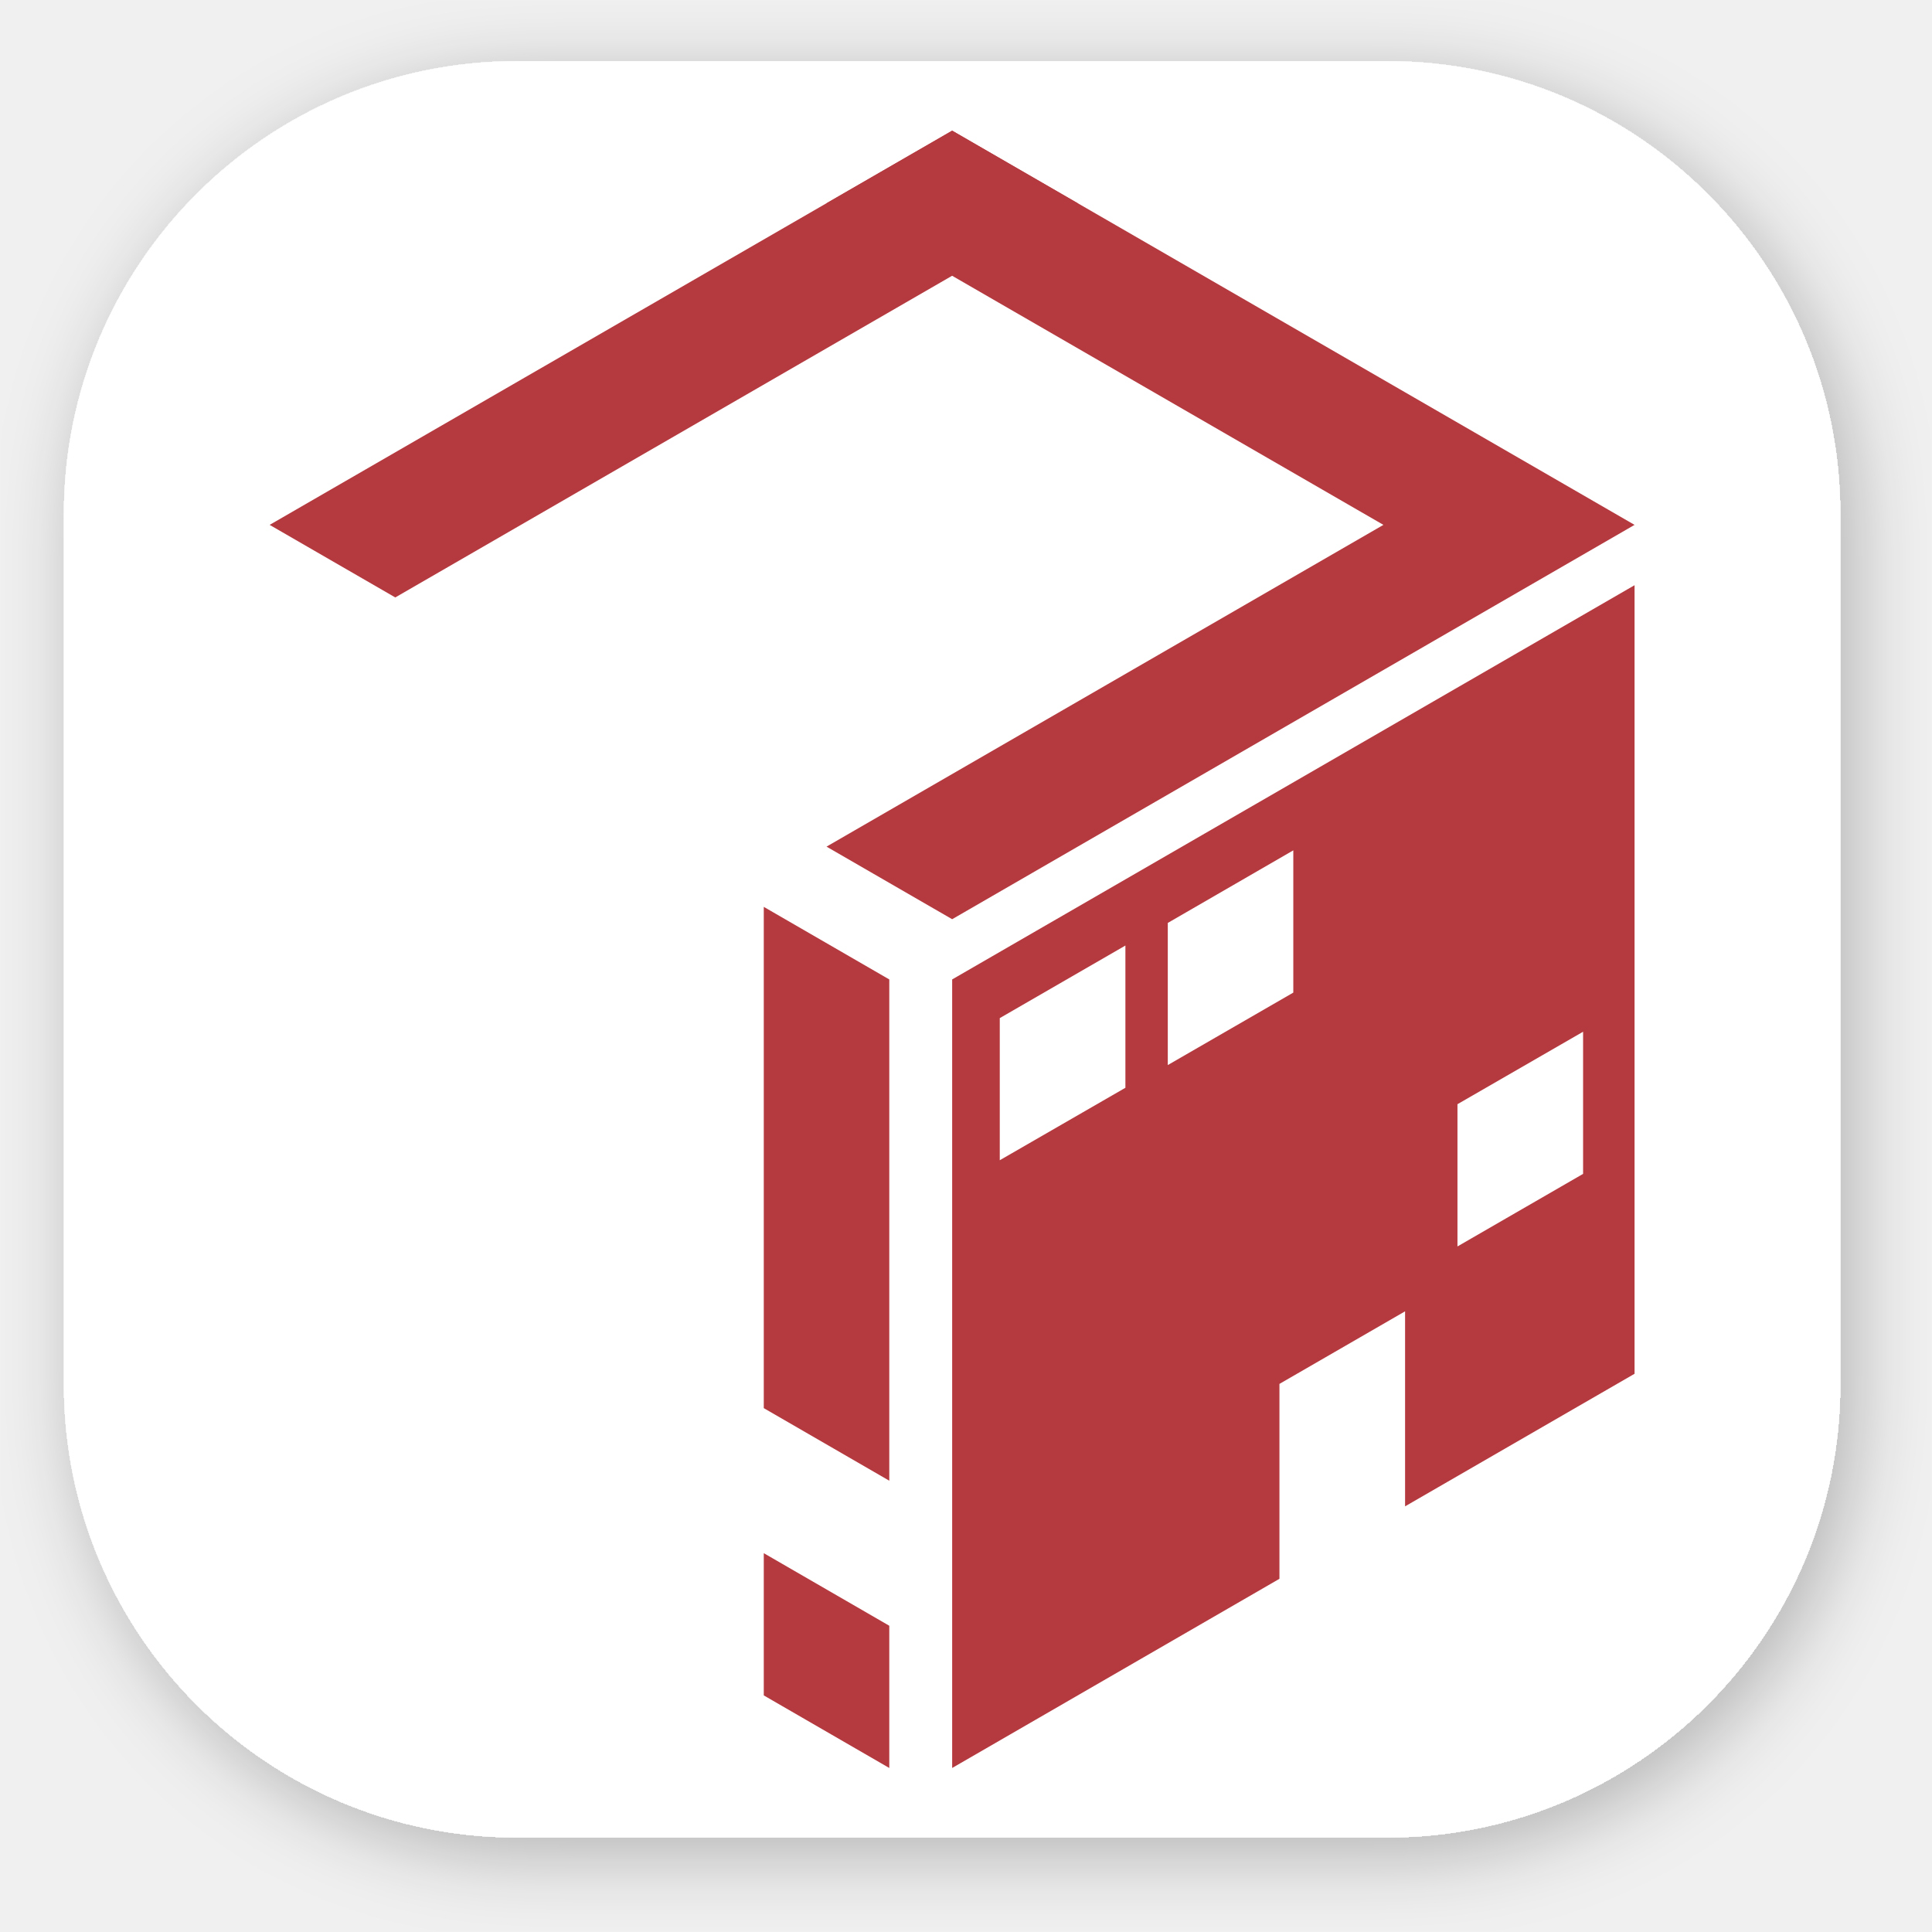
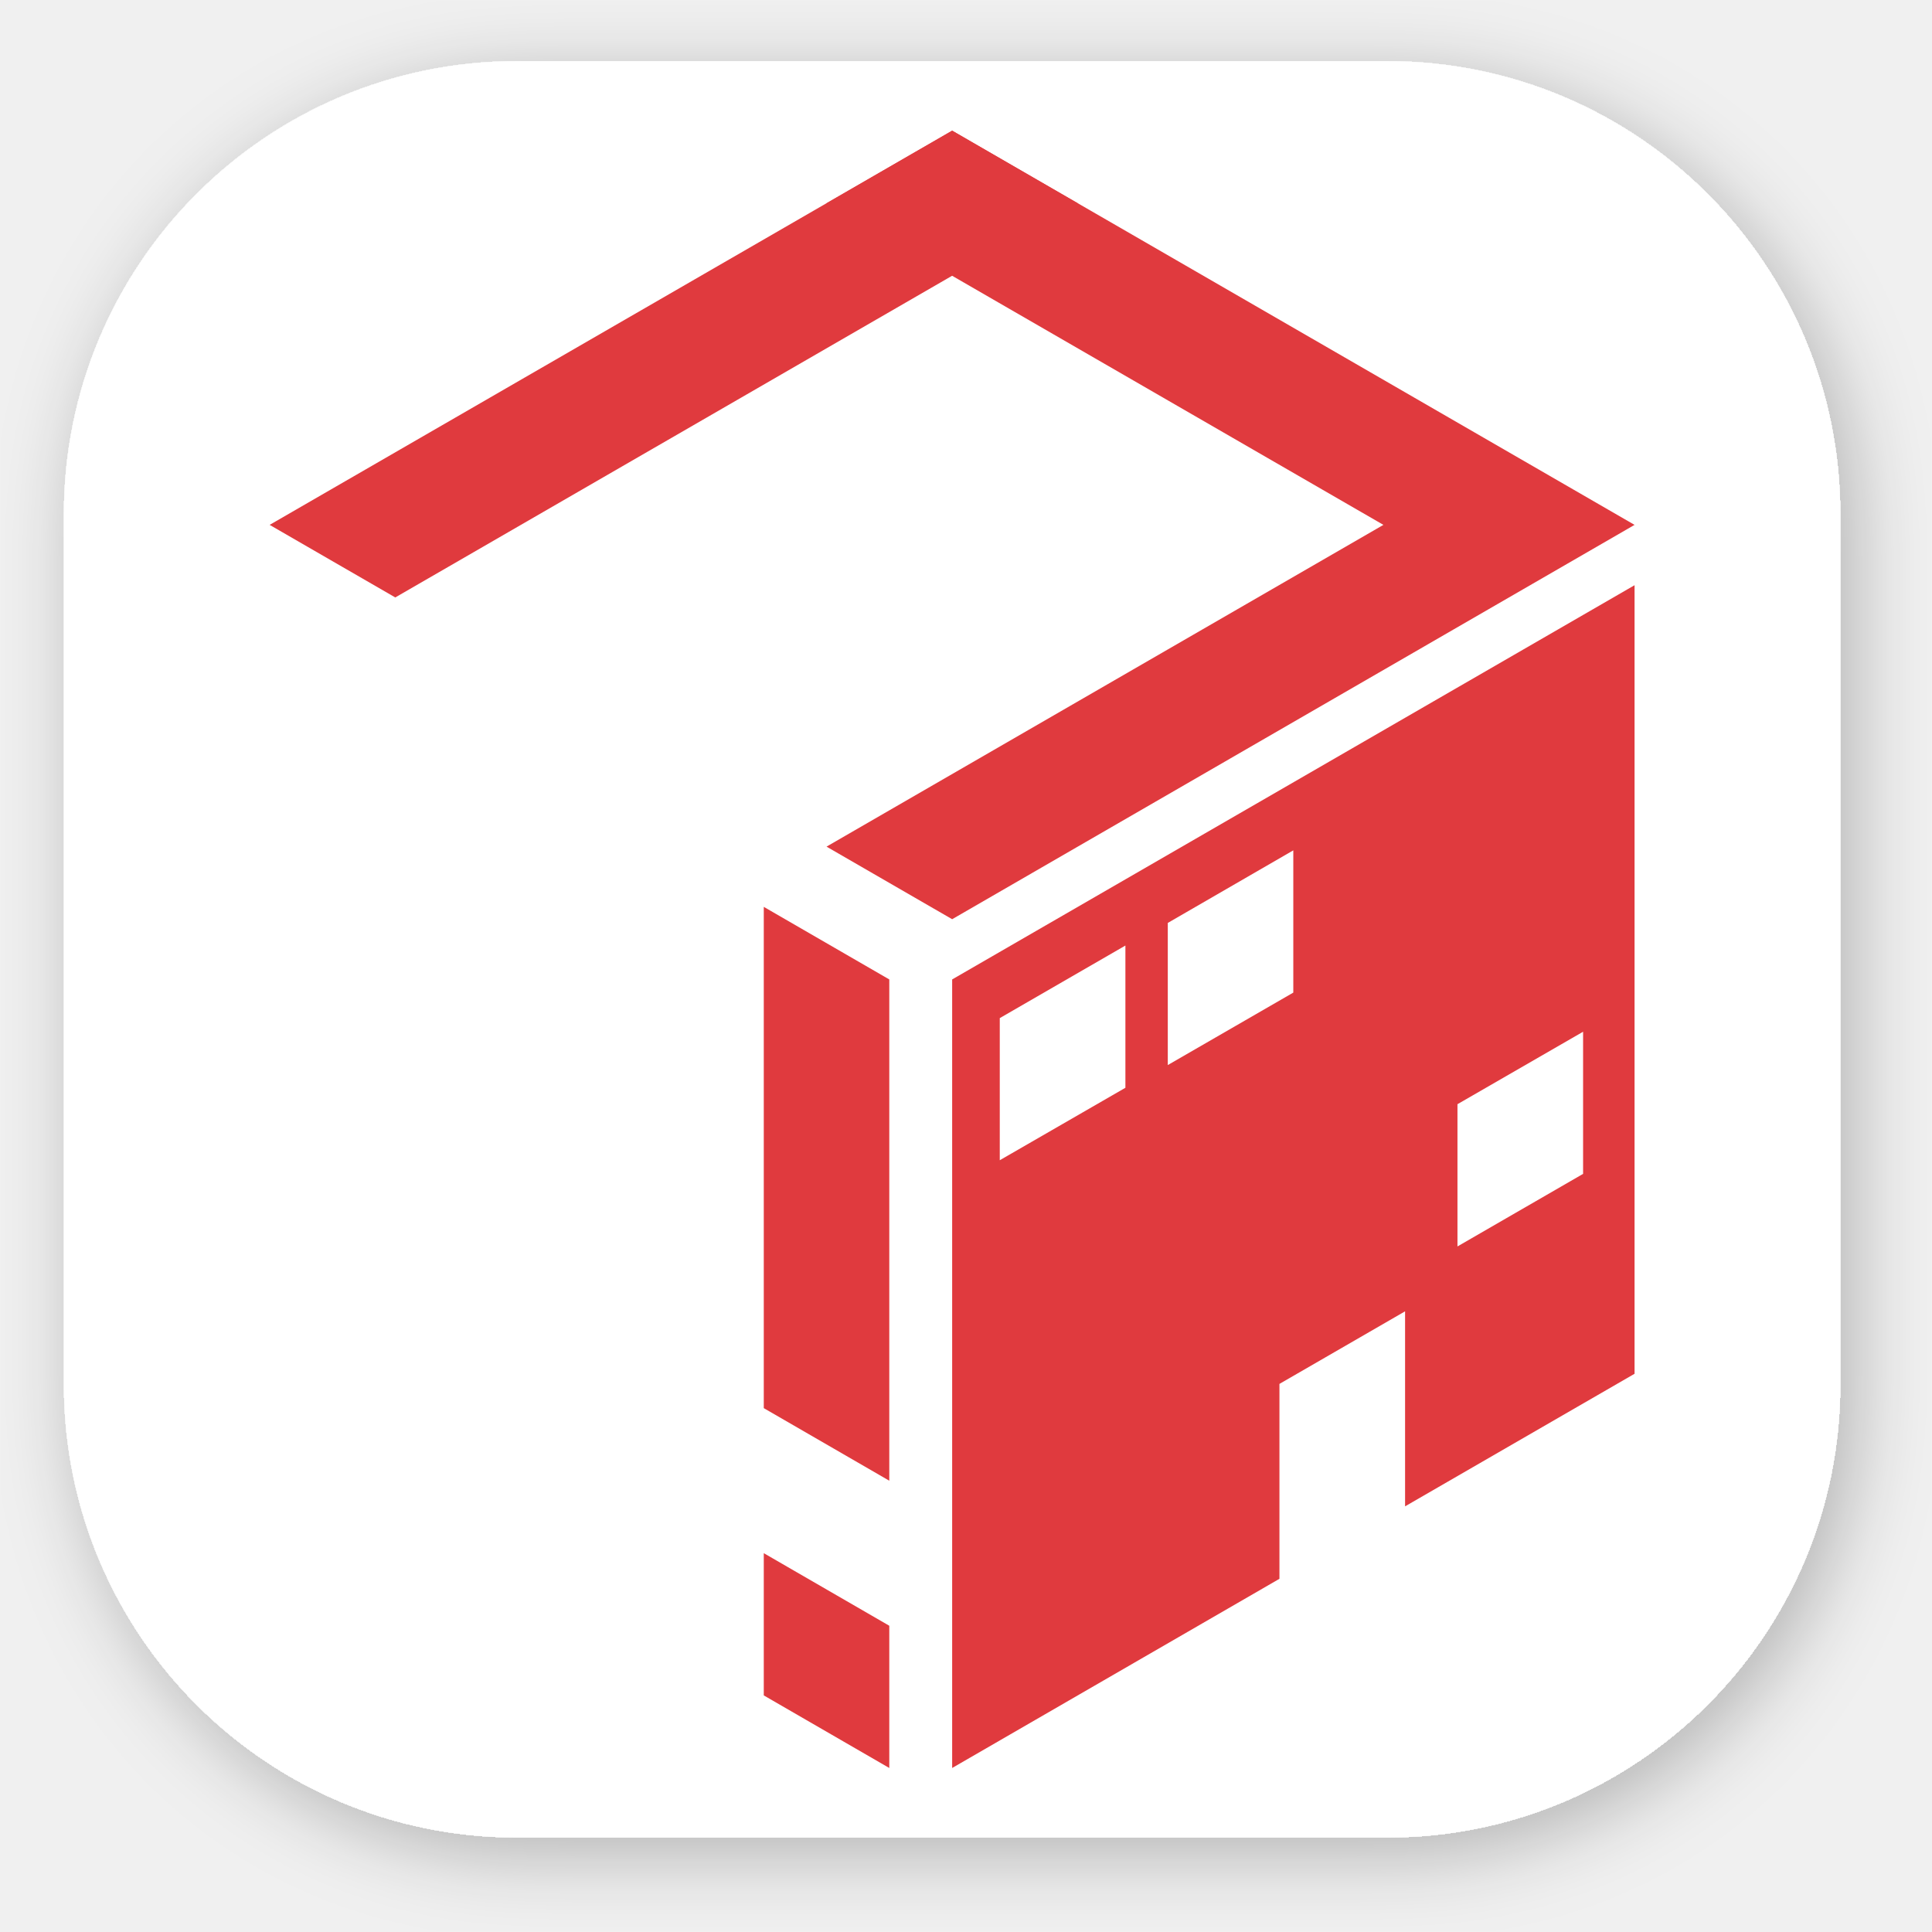
<svg xmlns="http://www.w3.org/2000/svg" width="695" height="695" viewBox="0 0 695 695" fill="none">
  <g filter="url(#filter0_d_4564_56040)">
    <rect x="23" y="22" width="639" height="639" rx="163" fill="white" />
  </g>
-   <path d="M342.521 352.332V635.999L460.256 567.943V497.833L505.448 471.725V541.877L588.001 494.187V210.52L342.521 352.332Z" fill="#B53A40" />
-   <path d="M342.52 47L297.328 73.108L497.657 188.813L297.328 304.559L342.52 330.667L587.999 188.813L342.52 47Z" fill="#B53A40" />
-   <path d="M342.521 47L97 188.813L142.192 214.921L387.671 73.108" fill="#B53A40" />
-   <path d="M319.904 352.333L274.754 326.225V506.55L319.904 532.657V352.333Z" fill="#B53A40" />
-   <path d="M274.754 609.891L319.904 635.999V584.831L274.754 558.723V609.891Z" fill="#B53A40" />
+   <path d="M342.521 352.332V635.999L460.256 567.943V497.833L505.448 471.725V541.877L588.001 494.187V210.52L342.521 352.332Z" fill="#E03A3E" />
+   <path d="M342.52 47L297.328 73.108L497.657 188.813L297.328 304.559L342.52 330.667L587.999 188.813L342.52 47Z" fill="#E03A3E" />
+   <path d="M342.521 47L97 188.813L142.192 214.921L387.671 73.108" fill="#E03A3E" />
+   <path d="M319.904 352.333L274.754 326.225V506.55L319.904 532.657V352.333Z" fill="#E03A3E" />
+   <path d="M274.754 609.891L319.904 635.999V584.831L274.754 558.723V609.891Z" fill="#E03A3E" />
  <path d="M404.843 391.305L359.65 417.371V366.245L404.843 340.137V391.305Z" fill="white" />
  <path d="M465.24 357.069L420.09 383.135V332.008L465.24 305.9V357.069Z" fill="white" />
  <path d="M569.487 422.275L524.295 448.383V397.214L569.487 371.148V422.275Z" fill="white" />
  <defs>
    <filter id="filter0_d_4564_56040" x="0.3" y="0.3" width="694.4" height="694.4" filterUnits="userSpaceOnUse" color-interpolation-filters="sRGB">
      <feFlood flood-opacity="0" result="BackgroundImageFix" />
      <feColorMatrix in="SourceAlpha" type="matrix" values="0 0 0 0 0 0 0 0 0 0 0 0 0 0 0 0 0 0 127 0" result="hardAlpha" />
      <feOffset dx="5" dy="6" />
      <feGaussianBlur stdDeviation="13.85" />
      <feComposite in2="hardAlpha" operator="out" />
      <feColorMatrix type="matrix" values="0 0 0 0 0 0 0 0 0 0 0 0 0 0 0 0 0 0 0.25 0" />
      <feBlend mode="normal" in2="BackgroundImageFix" result="effect1_dropShadow_4564_56040" />
      <feBlend mode="normal" in="SourceGraphic" in2="effect1_dropShadow_4564_56040" result="shape" />
    </filter>
  </defs>
</svg>
